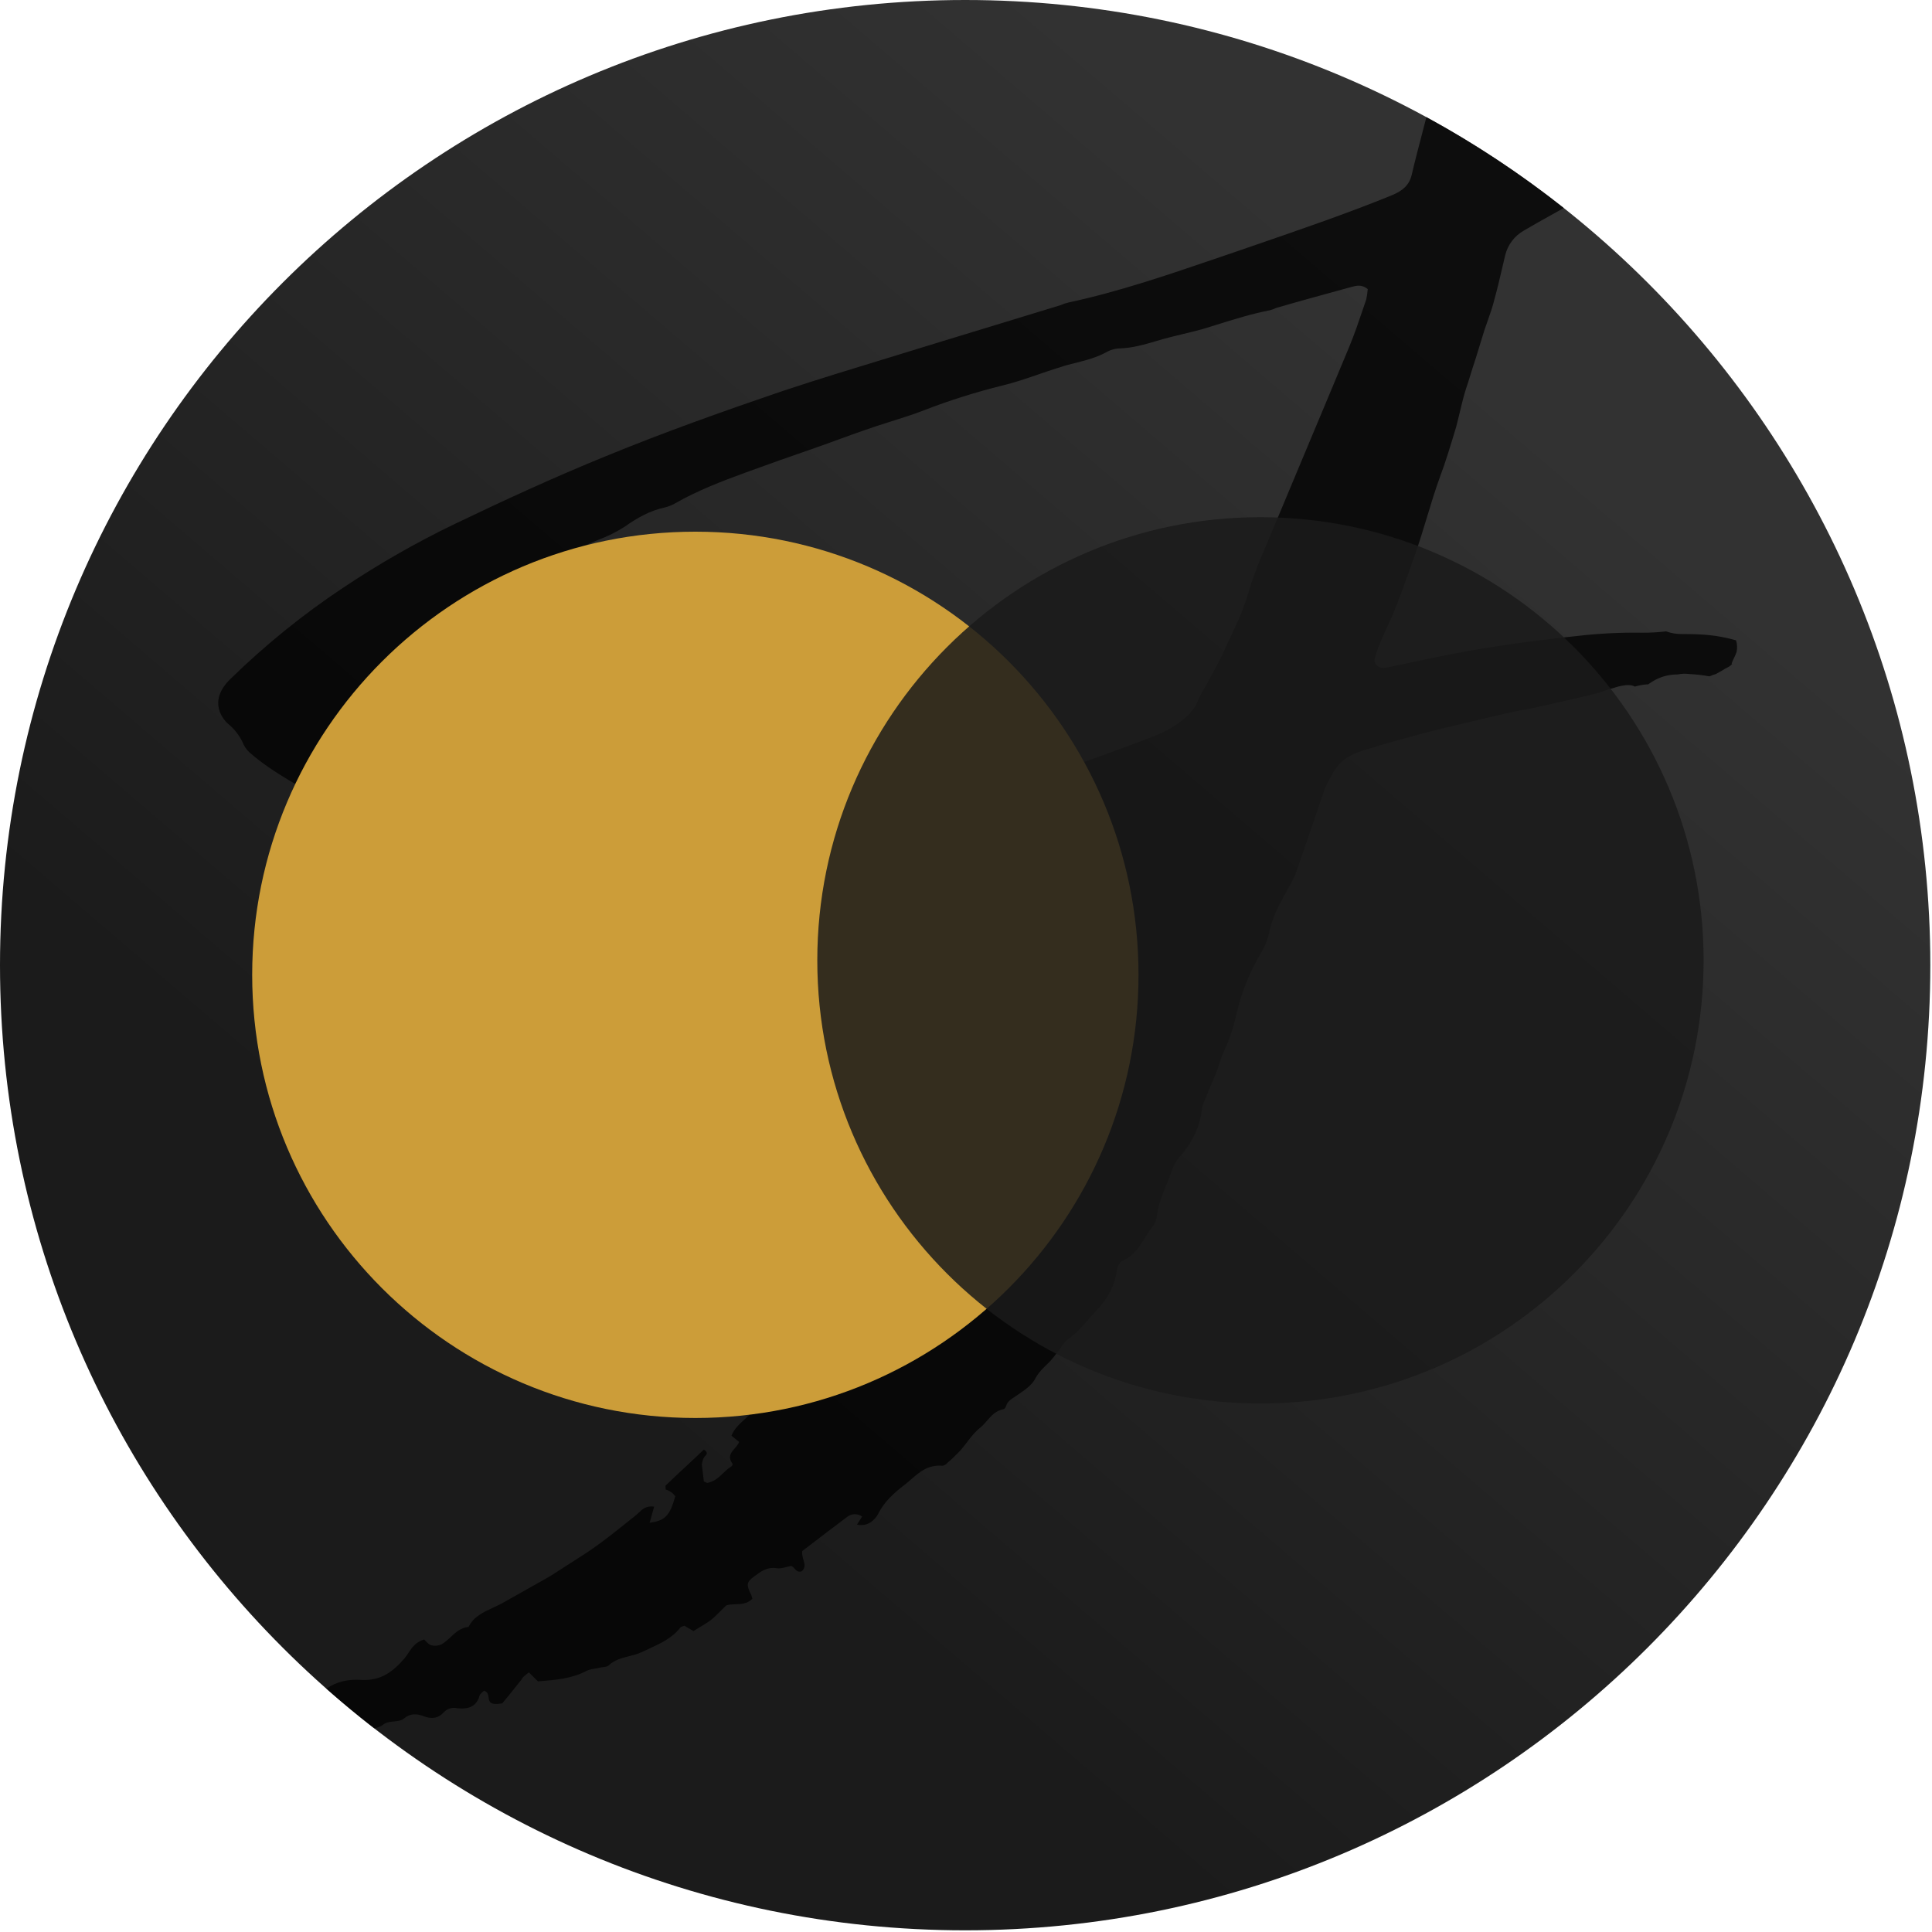
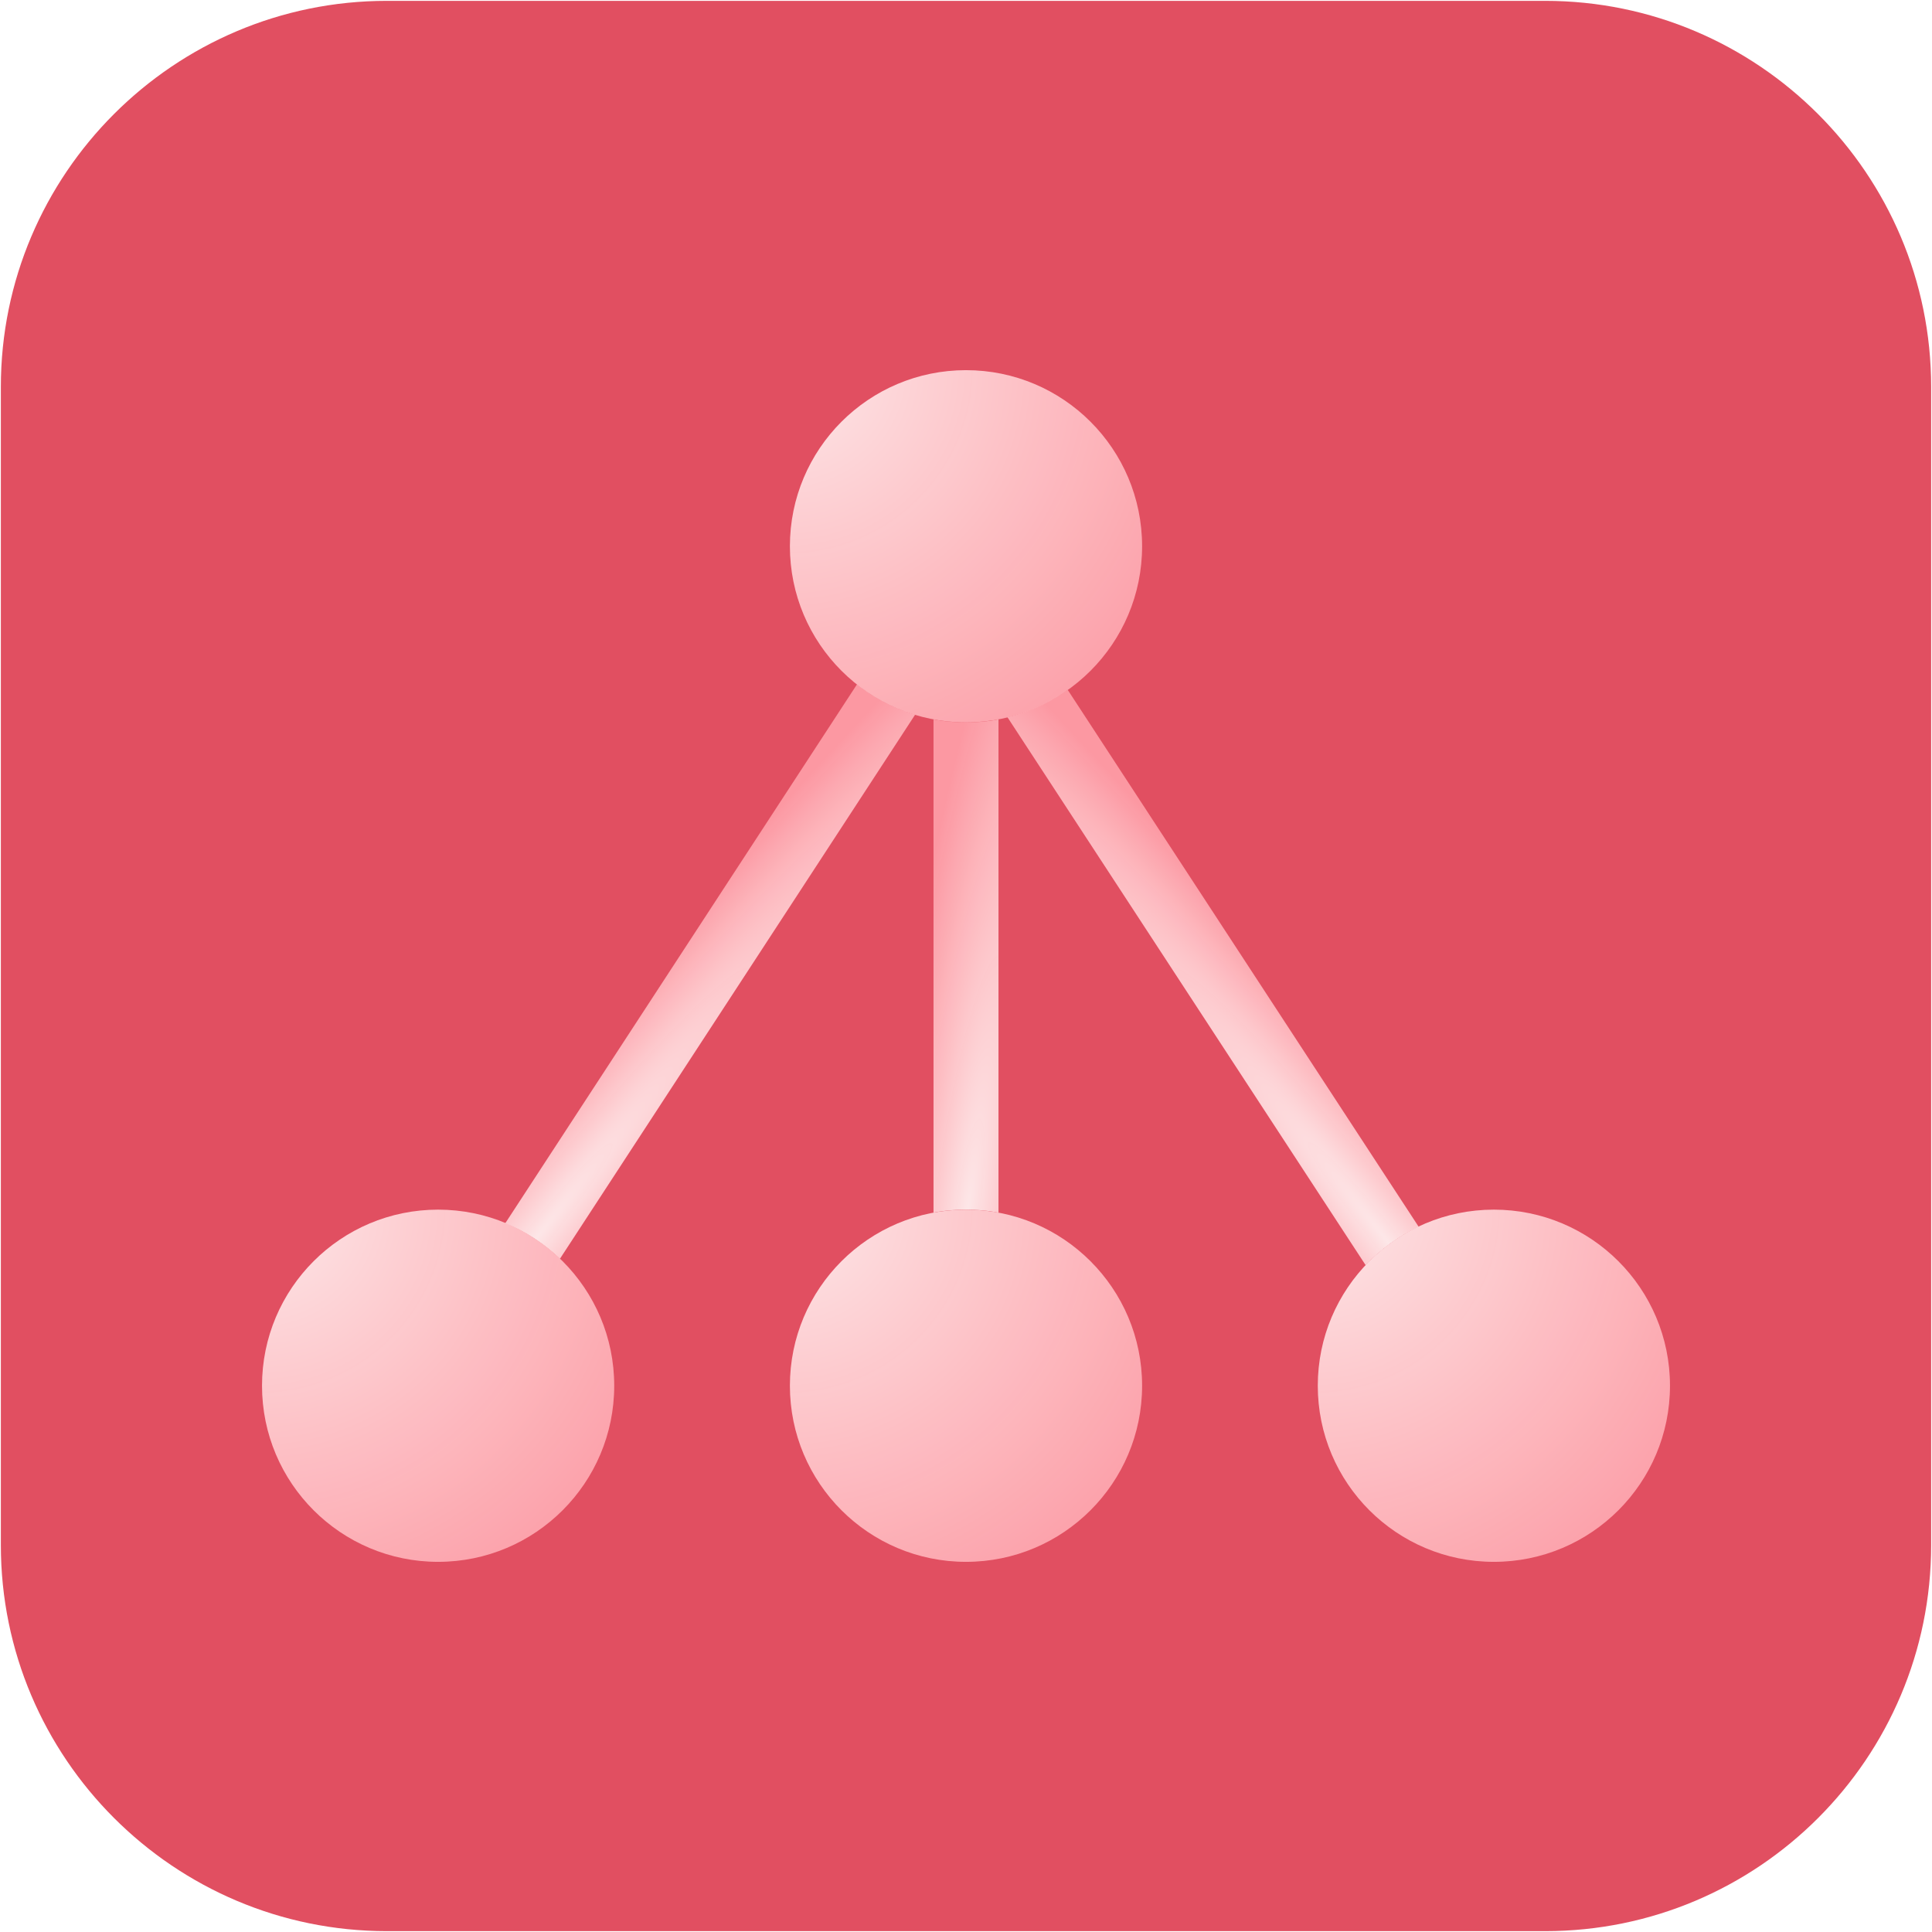
- <svg xmlns="http://www.w3.org/2000/svg" width="452" height="452" viewBox="0 0 452 452" fill="none">
-   <path d="M225.802 451.605C350.51 451.605 451.605 350.51 451.605 225.802C451.605 101.095 350.51 0 225.802 0C101.095 0 0 101.095 0 225.802C0 350.51 101.095 451.605 225.802 451.605Z" fill="url(#paint0_linear)" />
-   <path d="M87.565 404.358C88.351 404.165 89.075 403.931 89.583 403.529C90.349 402.9 91.26 402.82 92.155 402.741C93.055 402.662 93.94 402.584 94.647 401.952C95.837 400.899 97.473 400.899 98.889 401.423C100.888 402.268 102.536 402.053 103.833 400.584C104.217 400.172 104.702 399.868 105.239 399.702C105.777 399.536 106.349 399.514 106.898 399.638C109.486 399.953 111.485 399.322 112.193 396.692C112.289 396.357 112.69 396.017 113.026 395.733C113.107 395.664 113.184 395.599 113.252 395.538C114.137 395.87 114.229 396.532 114.316 397.16C114.449 398.12 114.571 399.002 117.495 398.513C118.807 396.964 119.718 395.817 120.811 394.44C121.204 393.945 121.621 393.421 122.088 392.837C122.189 392.459 122.67 392.087 123.446 391.485C123.539 391.414 123.635 391.339 123.736 391.26C124.085 391.627 124.465 391.992 124.831 392.344C125.201 392.7 125.558 393.043 125.854 393.36C129.978 393.045 133.744 392.73 137.159 390.945C137.756 390.612 138.497 390.491 139.26 390.366C139.698 390.294 140.144 390.221 140.575 390.106C140.712 390.081 140.868 390.062 141.031 390.042C141.571 389.976 142.185 389.901 142.455 389.576C143.781 388.332 145.471 387.904 147.156 387.477C148.17 387.22 149.182 386.964 150.113 386.53C150.631 386.282 151.156 386.041 151.681 385.801C154.489 384.514 157.295 383.229 159.18 380.752C159.247 380.632 159.428 380.579 159.634 380.519C159.794 380.472 159.97 380.421 160.12 380.33C160.442 380.558 160.795 380.755 161.181 380.971C161.509 381.154 161.861 381.351 162.239 381.591C162.729 381.274 163.237 380.971 163.749 380.666C164.589 380.164 165.44 379.657 166.243 379.068C167.069 378.412 167.826 377.655 168.686 376.795C169.065 376.417 169.463 376.018 169.896 375.6C170.489 375.373 171.218 375.35 171.992 375.326C173.37 375.282 174.887 375.235 176.019 374.023C175.954 373.739 175.874 373.459 175.781 373.184C174.591 370.869 174.591 370.138 176.376 368.876C176.436 368.831 176.495 368.786 176.555 368.74C178.022 367.628 179.413 366.574 181.677 366.877C182.408 367.021 183.195 366.816 183.999 366.607C184.361 366.513 184.727 366.418 185.093 366.353C185.449 366.473 185.687 366.743 185.922 367.009C186.308 367.446 186.686 367.873 187.562 367.615C188.501 366.778 188.249 365.903 187.964 364.916C187.784 364.29 187.591 363.619 187.681 362.884C188.349 362.373 189.027 361.853 189.713 361.327C192.41 359.259 195.228 357.098 198.046 355.001C198.541 354.56 199.171 354.299 199.833 354.261C200.495 354.223 201.151 354.411 201.693 354.792C201.503 355.133 201.279 355.474 201.054 355.815C200.863 356.105 200.673 356.395 200.503 356.685C201.25 356.866 202.032 356.833 202.761 356.591C203.49 356.349 204.136 355.908 204.626 355.316C204.962 354.978 205.241 354.588 205.453 354.162C206.864 351.324 209.22 349.223 211.695 347.331C212.216 346.929 212.713 346.496 213.209 346.063C215.179 344.347 217.136 342.641 220.525 342.916C220.996 342.819 221.418 342.558 221.715 342.178C222.787 341.255 223.808 340.274 224.773 339.239C225.266 338.667 225.721 338.072 226.175 337.479C227.136 336.225 228.089 334.982 229.367 333.979C229.943 333.505 230.43 332.943 230.915 332.381C231.934 331.204 232.95 330.03 234.787 329.672C235.019 329.672 235.257 329.255 235.382 328.94C235.668 327.913 236.501 327.375 237.372 326.813C237.572 326.684 237.773 326.554 237.97 326.417C238.063 326.353 238.156 326.289 238.25 326.225C239.71 325.223 241.316 324.12 242.094 322.734C242.826 321.238 244.03 320.073 245.198 318.944C245.34 318.807 245.482 318.67 245.622 318.533C246.375 317.694 247.061 316.792 247.717 315.927C247.885 315.706 248.051 315.487 248.216 315.273C248.596 314.612 249.071 314.01 249.626 313.488C251.606 312.162 253.125 310.425 254.626 308.707C255.268 307.973 255.906 307.243 256.576 306.55C259.051 303.926 260.812 300.874 261.288 297.304C261.401 296.465 261.883 295.304 262.579 294.989C265.2 293.894 266.511 291.785 267.818 289.683C268.392 288.76 268.965 287.838 269.648 287.004C270.286 286.15 270.655 285.124 270.707 284.059C271.097 281.647 272 279.414 272.9 277.186C273.372 276.017 273.844 274.85 274.241 273.658C274.59 272.665 275.107 271.739 275.771 270.921C278.716 267.56 280.715 263.882 281.185 259.575C281.26 258.651 281.656 257.771 282.057 256.881C282.297 256.349 282.538 255.813 282.714 255.261C283.309 253.898 283.904 252.53 284.499 251.06C284.806 250.33 285.046 249.581 285.287 248.829C285.601 247.847 285.917 246.861 286.385 245.908C287.712 243.058 288.7 240.062 289.331 236.983C290.505 232.067 292.41 227.356 294.983 223.006C295.952 221.46 296.63 219.75 296.982 217.96C297.659 214.575 299.358 211.512 301.047 208.465C301.718 207.255 302.388 206.047 302.992 204.823L309.935 184.539C312.762 178.446 314.178 176.763 321.24 174.87L322.889 174.347C330.189 172.241 335.134 170.979 337.728 170.348C342.34 169.235 347.106 168.119 350.168 167.402C351.721 167.038 352.835 166.777 353.269 166.671L358.214 165.725C360.808 165.202 371.405 162.786 374.231 162.048C375.296 161.587 376.399 161.219 377.527 160.947C377.527 160.947 380.943 159.686 382.472 160.632C383.393 160.358 384.34 160.182 385.298 160.108C385.454 160.108 385.496 160.131 385.535 160.128C385.616 160.121 385.687 160.006 386.714 159.371C388.454 158.318 390.453 157.772 392.486 157.794C393.375 157.601 394.292 157.567 395.193 157.693C396.734 157.762 398.269 157.937 399.786 158.216H400.018C400.472 157.995 400.946 157.82 401.435 157.693C401.716 157.524 401.998 157.372 402.273 157.224C402.684 157.002 403.081 156.788 403.434 156.538C403.653 156.408 403.837 156.318 404.01 156.234C404.395 156.046 404.717 155.888 405.219 155.378L405.338 155.277C404.895 155.604 405.282 154.784 405.691 153.916C405.937 153.395 406.191 152.857 406.278 152.54C406.471 151.634 406.43 150.694 406.159 149.809C401.684 148.548 398.388 148.339 393.563 148.339C392.277 148.363 390.998 148.149 389.79 147.709C387.915 147.935 386.027 148.04 384.138 148.024C379.147 147.949 374.156 148.197 369.197 148.768C365.074 149.19 360.957 149.714 356.833 150.243C350.473 151.082 344.933 152.028 339.876 152.974C336.362 153.673 332.85 154.415 329.407 155.143C327.656 155.514 325.922 155.88 324.215 156.235C322.686 156.55 321.24 155.39 321.621 154.028C322.324 151.436 323.451 148.998 324.565 146.587C324.763 146.159 324.961 145.732 325.156 145.305C326.572 142.467 330.219 132.167 330.927 130.061C332.024 127.02 332.951 123.957 333.875 120.904C334.834 117.732 335.791 114.572 336.931 111.461C338.216 108.026 339.305 104.42 340.377 100.873C340.486 100.512 340.594 100.152 340.703 99.793C340.783 99.541 340.99 98.674 341.256 97.561C341.76 95.448 342.476 92.446 342.94 91.071C343.351 89.863 343.733 88.629 344.115 87.394C344.497 86.159 344.88 84.924 345.29 83.716C345.644 82.613 345.969 81.536 346.293 80.459C346.617 79.382 346.941 78.305 347.296 77.201C347.511 76.565 347.737 75.93 347.963 75.292C348.598 73.503 349.237 71.701 349.676 69.841C350.321 67.534 350.856 65.228 351.394 62.911C351.641 61.852 351.887 60.791 352.145 59.726C352.437 58.515 352.974 57.378 353.725 56.384C354.475 55.39 355.422 54.561 356.506 53.949C358.557 52.728 360.69 51.541 362.833 50.349C363.839 49.79 364.846 49.23 365.848 48.664C355.794 40.705 345.047 33.583 333.712 27.405C333.316 28.973 332.903 30.542 332.489 32.116C331.732 34.998 330.97 37.893 330.302 40.817C329.707 43.34 328.184 44.601 325.709 45.654C315.352 49.872 304.647 53.552 293.966 57.224C292.142 57.851 290.319 58.478 288.498 59.107C287.02 59.608 285.543 60.111 284.068 60.615C272.845 64.442 261.648 68.261 249.995 70.769C249.347 70.915 248.715 71.127 248.109 71.4C243.516 72.819 238.924 74.211 234.332 75.604C229.74 76.996 225.148 78.388 220.555 79.807C216.417 81.096 212.27 82.361 208.124 83.625C199.747 86.18 191.376 88.733 183.105 91.475C169.212 96.206 155.319 101.144 141.777 106.713C129.645 111.652 117.75 117.12 105.975 122.778C97.093 127.088 88.517 132.002 80.307 137.487C70.91 143.729 62.118 150.837 54.044 158.716C48.04 164.393 52.854 168.915 53.342 169.331C54.785 170.499 55.951 171.972 56.757 173.645C57.088 174.519 57.611 175.307 58.286 175.953C61.91 179.189 66.151 181.695 70.447 184.234C70.756 184.416 71.066 184.6 71.376 184.783C71.67 184.88 71.947 185.023 72.197 185.206C79.028 187.514 85.882 189.513 93.159 189.615C94.305 189.611 95.449 189.716 96.574 189.93C97.811 190.134 99.043 190.236 100.28 190.338L100.46 190.352C101.055 190.352 143.675 189.305 174.412 177.857C177.358 176.81 179.119 173.341 173.817 172.919L166.517 172.288C164.159 172.146 161.793 172.216 159.448 172.496C158.728 172.559 158.007 172.629 157.284 172.7C154.348 172.988 151.38 173.279 148.262 173.026C146.223 172.848 144.171 172.882 142.14 173.127C140.599 173.26 139.058 173.45 137.507 173.64C135.386 173.901 133.248 174.164 131.073 174.287C126.36 174.603 121.648 174.704 116.822 174.603C109.649 174.489 102.582 172.848 96.093 169.789C94.271 168.932 92.722 167.587 91.618 165.904C89.238 162.12 89.381 158.859 92.558 156.021C95.396 153.49 98.499 151.189 101.559 148.919C102.053 148.553 102.546 148.187 103.036 147.822C104.034 147.09 105.12 146.41 106.204 145.73C107.299 145.045 108.393 144.359 109.397 143.621L109.427 143.599C113.189 140.768 116.947 137.94 121.41 136.261C122.715 135.778 123.975 135.18 125.176 134.476C126.092 133.919 126.998 133.354 127.904 132.79C131.776 130.379 135.622 127.984 140.015 126.277C142.158 125.48 144.21 124.459 146.138 123.23C148.964 121.237 152.028 119.446 155.557 118.714C156.39 118.51 157.191 118.192 157.937 117.768C163.119 114.793 168.772 112.616 174.543 110.515C179.72 108.623 184.783 106.838 189.966 105.047C192.019 104.336 194.035 103.6 196.054 102.863C198.207 102.077 200.363 101.29 202.568 100.531C204.455 99.866 206.385 99.257 208.313 98.649C210.954 97.815 213.592 96.983 216.11 96.009C222.065 93.701 228.16 91.772 234.359 90.232C237.298 89.54 240.086 88.578 242.888 87.612C244.351 87.108 245.818 86.602 247.312 86.132C247.725 86.028 248.109 85.897 248.494 85.766C248.881 85.634 249.269 85.501 249.692 85.394C250.238 85.251 250.787 85.113 251.337 84.975C253.995 84.308 256.675 83.636 259.111 82.241C259.987 81.791 260.952 81.541 261.937 81.509C265.031 81.418 267.87 80.576 270.669 79.746C271.174 79.596 271.678 79.446 272.183 79.302C273.693 78.888 275.202 78.525 276.711 78.162C278.263 77.789 279.816 77.415 281.37 76.987C282.435 76.663 283.501 76.33 284.569 75.996C288.693 74.707 292.848 73.409 297.149 72.572C297.635 72.445 298.108 72.27 298.559 72.049C304.331 70.371 310.102 68.794 315.874 67.217C315.968 67.192 316.063 67.166 316.16 67.139C317.285 66.829 318.583 66.472 319.991 67.634C319.928 68.448 319.81 69.257 319.64 70.055C319.384 70.8 319.133 71.541 318.883 72.28C317.865 75.286 316.863 78.242 315.636 81.194C312.218 89.42 308.768 97.646 305.319 105.871C302.115 113.513 298.911 121.154 295.733 128.794C294.258 132.108 293 135.515 291.966 138.992C290.968 142.549 289.347 145.983 287.739 149.388C287.257 150.409 286.776 151.427 286.314 152.445C285.64 153.951 284.843 155.405 284.056 156.842C283.746 157.409 283.436 157.974 283.137 158.538C282.542 159.692 281.84 160.953 281.132 162.108C280.685 162.924 280.288 163.767 279.941 164.63C279.233 166.308 276.288 169.777 269.827 172.3C265.523 173.958 261.404 175.449 257.53 176.85C255.261 177.671 253.077 178.462 250.989 179.238C249.012 180.024 244.551 182.041 242.555 182.944C242.148 183.128 241.843 183.266 241.683 183.337C238.036 184.807 234.501 186.277 230.973 187.752C230.447 187.975 229.927 188.197 229.41 188.418C227.732 189.135 226.091 189.837 224.38 190.483C213.373 195.074 202.52 200.229 191.961 205.244C190.437 205.968 188.919 206.689 187.407 207.405L185.027 208.559C172.193 214.759 160.037 221.489 147.578 228.42C145.754 229.42 143.959 230.445 142.164 231.47C140.368 232.495 138.573 233.52 136.749 234.519C133.685 236.304 133.453 237.25 134.369 239.666L134.72 240.612C135.234 241.713 135.59 242.881 135.779 244.081C135.843 244.656 136.049 245.207 136.378 245.684C136.707 246.16 137.15 246.548 137.665 246.812C137.9 246.97 138.165 247.154 138.43 247.338C138.694 247.523 138.959 247.707 139.194 247.865C139.571 248.172 139.969 248.452 140.384 248.704C142.978 250.489 146.275 252.173 150.63 251.227C150.692 251.234 150.756 251.229 150.816 251.212C150.876 251.194 150.932 251.165 150.981 251.126C151.723 251.018 152.477 251.018 153.218 251.126H154.045C155.643 251.283 157.24 250.833 158.52 249.864C159.871 248.92 161.389 248.241 162.994 247.865L163.464 247.758C166.264 246.926 169.125 245.983 171.959 245.05C173.058 244.687 174.153 244.326 175.239 243.974L179.601 242.504L179.952 242.403L183.129 240.826C185.475 239.694 187.755 238.43 189.96 237.042L191.846 235.781C193.036 235.043 202.913 229.051 206.209 227.451C206.503 227.268 206.822 227.127 207.155 227.034C217.163 221.465 235.299 211.897 255.433 202.044C259.789 199.944 260.848 201.199 259.2 204.775L237.298 245.866L235.87 248.412C235.816 248.508 235.65 248.768 235.405 249.151C234.028 251.307 230.164 257.355 229.86 259.765C229.654 260.986 228.979 262.079 227.98 262.811C226.382 263.817 225.441 265.291 224.544 266.697C224.316 267.056 224.09 267.409 223.857 267.75C223.699 267.985 223.539 268.221 223.377 268.457C222.096 270.333 220.78 272.262 220.68 274.688C220.613 275.701 220.285 276.679 219.727 277.527C219.169 278.375 218.4 279.063 217.496 279.525C216.034 280.327 215.322 281.516 214.545 282.816C214.509 282.875 214.474 282.934 214.438 282.994C211.803 287.147 208.932 291.146 205.84 294.971C204.182 297.007 202.361 298.971 200.545 300.93C199.266 302.31 197.989 303.687 196.772 305.086C195.636 306.397 194.557 307.759 193.476 309.123C191.869 311.151 190.257 313.185 188.442 315.07C187.652 315.859 187.045 316.777 186.442 317.69C185.515 319.092 184.595 320.484 183.028 321.377C180.991 322.595 179.447 324.491 178.667 326.732C178.074 328.147 177.144 329.118 176.16 330.144C175.977 330.335 175.793 330.527 175.608 330.725C175.181 331.16 174.729 331.575 174.28 331.986C172.999 333.162 171.742 334.316 171.134 335.871C171.562 336.256 171.948 336.563 172.296 336.84C172.519 337.017 172.726 337.182 172.919 337.347C172.722 337.903 172.306 338.379 171.893 338.85C171.061 339.802 170.242 340.738 171.265 342.286C171.503 342.601 171.384 342.916 171.033 343.125C170.33 343.554 169.743 344.116 169.154 344.679C168.161 345.628 167.166 346.58 165.612 346.909C165.464 346.977 165.261 346.873 165.044 346.76C164.923 346.697 164.796 346.632 164.672 346.593C164.613 345.963 164.525 345.305 164.437 344.648C164.349 343.99 164.262 343.333 164.202 342.702C164.25 342.118 164.409 341.548 164.672 341.024C164.732 340.893 164.851 340.768 164.973 340.639C165.338 340.255 165.733 339.841 164.672 339.132C163.272 340.481 161.847 341.806 160.423 343.129C158.851 344.59 157.28 346.05 155.747 347.539C155.672 347.607 155.692 347.799 155.717 348.037C155.731 348.176 155.747 348.33 155.747 348.485C156.649 348.744 157.438 349.3 157.984 350.062C156.687 354.685 155.604 355.739 151.981 356.262C152.106 355.813 152.231 355.377 152.356 354.94C152.583 354.151 152.81 353.359 153.04 352.478C151.164 352.229 150.272 353.089 149.401 353.928C149.167 354.154 148.934 354.378 148.685 354.578C147.876 355.214 147.067 355.859 146.254 356.508C144.104 358.224 141.922 359.966 139.617 361.623C137.808 362.928 135.939 364.121 134.051 365.326C133.355 365.77 132.657 366.215 131.959 366.669C131.562 366.921 131.171 367.174 130.783 367.426C129.56 368.217 128.356 368.997 127.015 369.715L118.107 374.731C117.258 375.246 116.331 375.673 115.402 376.102C113.108 377.159 110.802 378.223 109.629 380.615C107.769 380.815 106.613 381.894 105.451 382.981C104.773 383.614 104.092 384.25 103.268 384.715C102.522 385.053 101.682 385.126 100.888 384.923C100.379 384.772 99.983 384.343 99.629 383.96C99.494 383.814 99.366 383.675 99.24 383.561C97.222 384.186 96.381 385.453 95.546 386.711C95.261 387.14 94.977 387.568 94.647 387.97C92.058 390.945 89.232 393.325 84.407 393.015C81.521 392.827 78.641 393.415 76.372 395.091C80.001 398.297 83.734 401.388 87.565 404.358Z" fill="black" fill-opacity="0.75" />
-   <path d="M162.678 331.745C219.937 331.745 266.355 285.327 266.355 228.068C266.355 170.808 219.937 124.39 162.678 124.39C105.418 124.39 59 170.808 59 228.068C59 285.327 105.418 331.745 162.678 331.745Z" fill="#CC9D39" />
-   <path d="M294.887 328.355C352.147 328.355 398.565 281.937 398.565 224.677C398.565 167.418 352.147 121 294.887 121C237.628 121 191.21 167.418 191.21 224.677C191.21 281.937 237.628 328.355 294.887 328.355Z" fill="#1A1A1A" fill-opacity="0.85" />
-   <defs>
-     <linearGradient id="paint0_linear" x1="140.551" y1="325.394" x2="387.678" y2="36.7" gradientUnits="userSpaceOnUse">
-       <stop stop-color="#1B1B1B" />
-       <stop offset="0.83" stop-color="#323232" />
-     </linearGradient>
-   </defs>
+ <svg xmlns="http://www.w3.org/2000/svg" version="1.1" id="Layer_1" x="0px" y="0px" viewBox="0 0 452 452" style="enable-background:new 0 0 452 452;" xml:space="preserve">
+   <style type="text/css">
+ 	.st0{fill-rule:evenodd;clip-rule:evenodd;fill:#E14F61;}
+ 	.st1{fill-rule:evenodd;clip-rule:evenodd;fill:url(#SVGID_1_);}
+ 	.st2{fill-rule:evenodd;clip-rule:evenodd;fill:url(#SVGID_00000135662951231775200080000012990127490343986877_);}
+ 	.st3{fill-rule:evenodd;clip-rule:evenodd;fill:url(#SVGID_00000119096413252494648730000011001326390490680210_);}
+ 	.st4{fill-rule:evenodd;clip-rule:evenodd;fill:url(#SVGID_00000170241523035831187220000008581131560644471966_);}
+ 	.st5{fill-rule:evenodd;clip-rule:evenodd;fill:url(#SVGID_00000145743081087017515200000010610538581355479681_);}
+ 	.st6{fill-rule:evenodd;clip-rule:evenodd;fill:url(#SVGID_00000047045330966660239430000009712291302686744207_);}
+ 	.st7{fill-rule:evenodd;clip-rule:evenodd;fill:url(#SVGID_00000033344352833744675630000006523972379641383086_);}
+ </style>
+   <path class="st0" d="M451.8,90.5c0-49.8-40.5-90.3-90.3-90.3h-271C40.7,0.2,0.2,40.7,0.2,90.5v271c0,49.8,40.5,90.3,90.3,90.3h271  c49.9,0,90.3-40.5,90.3-90.3V90.5z" />
+   <radialGradient id="SVGID_1_" cx="-972.673" cy="827.013" r="0.376" gradientTransform="matrix(8.921915e-14 -314.9534 -79.9203 304.6445 66321.086 -558006.188)" gradientUnits="userSpaceOnUse">
+     <stop offset="0" style="stop-color:#FFEFEF;stop-opacity:0.95" />
+     <stop offset="1" style="stop-color:#FFA0A9;stop-opacity:0.9" />
+   </radialGradient>
+   <path class="st1" d="M233.6,283.7c-2.5-0.5-5-0.7-7.6-0.7c-2.6,0-5.2,0.2-7.6,0.7V168.3c2.5,0.5,5,0.7,7.6,0.7  c2.6,0,5.2-0.2,7.6-0.7V283.7z" />
+   <radialGradient id="SVGID_00000110444184467829239350000007727950285935352206_" cx="-973.536" cy="825.986" r="0.376" gradientTransform="matrix(232.226 -355.3795 -291.5276 300.0292 466999.938 -593500.312)" gradientUnits="userSpaceOnUse">
+     <stop offset="0" style="stop-color:#FFEFEF;stop-opacity:0.95" />
+     <stop offset="1" style="stop-color:#FFA0A9;stop-opacity:0.9" />
+   </radialGradient>
+   <path style="fill-rule:evenodd;clip-rule:evenodd;fill:url(#SVGID_00000110444184467829239350000007727950285935352206_);" d="  M200.5,160.1c4,3.2,8.6,5.6,13.6,7.1L131,294.5c-3.7-3.5-8-6.4-12.8-8.3L200.5,160.1z" />
+   <radialGradient id="SVGID_00000035521062549690363480000003712329734389848988_" cx="-973.517" cy="826.008" r="0.376" gradientTransform="matrix(-232.226 -355.3795 291.5276 300.0292 -466552.625 -593500.312)" gradientUnits="userSpaceOnUse">
+     <stop offset="0" style="stop-color:#FFEFEF;stop-opacity:0.95" />
+     <stop offset="1" style="stop-color:#FFA0A9;stop-opacity:0.9" />
+   </radialGradient>
+   <path style="fill-rule:evenodd;clip-rule:evenodd;fill:url(#SVGID_00000035521062549690363480000003712329734389848988_);" d="  M249.8,161.4L331.9,287c-4.7,2.2-8.9,5.3-12.4,9l-83.8-128.2C240.9,166.5,245.6,164.3,249.8,161.4z" />
+   <radialGradient id="SVGID_00000157286496077601474000000000437568982075634829_" cx="-972.597" cy="827.84" r="0.376" gradientTransform="matrix(218.7498 218.7498 218.7498 -218.7498 31726.973 394128.219)" gradientUnits="userSpaceOnUse">
+     <stop offset="0" style="stop-color:#FFEFEF;stop-opacity:0.95" />
+     <stop offset="1" style="stop-color:#FFA0A9;stop-opacity:0.9" />
+   </radialGradient>
+   <circle style="fill-rule:evenodd;clip-rule:evenodd;fill:url(#SVGID_00000157286496077601474000000000437568982075634829_);" cx="102.5" cy="324.2" r="41.2" />
+   <radialGradient id="SVGID_00000097459578676111916630000008568457730414779800_" cx="-973.065" cy="827.372" r="0.376" gradientTransform="matrix(218.7498 218.7498 218.7498 -218.7498 32055.098 394128.219)" gradientUnits="userSpaceOnUse">
+     <stop offset="0" style="stop-color:#FFEFEF;stop-opacity:0.95" />
+     <stop offset="1" style="stop-color:#FFA0A9;stop-opacity:0.9" />
+   </radialGradient>
+   <circle style="fill-rule:evenodd;clip-rule:evenodd;fill:url(#SVGID_00000097459578676111916630000008568457730414779800_);" cx="226" cy="324.2" r="41.2" />
+   <radialGradient id="SVGID_00000062870607145399793930000011042945432209896584_" cx="-973.533" cy="826.904" r="0.376" gradientTransform="matrix(218.7498 218.7498 218.7498 -218.7498 32383.225 394128.219)" gradientUnits="userSpaceOnUse">
+     <stop offset="0" style="stop-color:#FFEFEF;stop-opacity:0.95" />
+     <stop offset="1" style="stop-color:#FFA0A9;stop-opacity:0.9" />
+   </radialGradient>
+   <circle style="fill-rule:evenodd;clip-rule:evenodd;fill:url(#SVGID_00000062870607145399793930000011042945432209896584_);" cx="349.5" cy="324.2" r="41.2" />
+   <radialGradient id="SVGID_00000064333141864224073520000005345864586622383023_" cx="-972.321" cy="826.628" r="0.376" gradientTransform="matrix(218.7498 218.7498 218.7498 -218.7498 32055.098 393606.344)" gradientUnits="userSpaceOnUse">
+     <stop offset="0" style="stop-color:#FFEFEF;stop-opacity:0.95" />
+     <stop offset="1" style="stop-color:#FFA0A9;stop-opacity:0.9" />
+   </radialGradient>
+   <circle style="fill-rule:evenodd;clip-rule:evenodd;fill:url(#SVGID_00000064333141864224073520000005345864586622383023_);" cx="226" cy="127.8" r="41.2" />
</svg>
